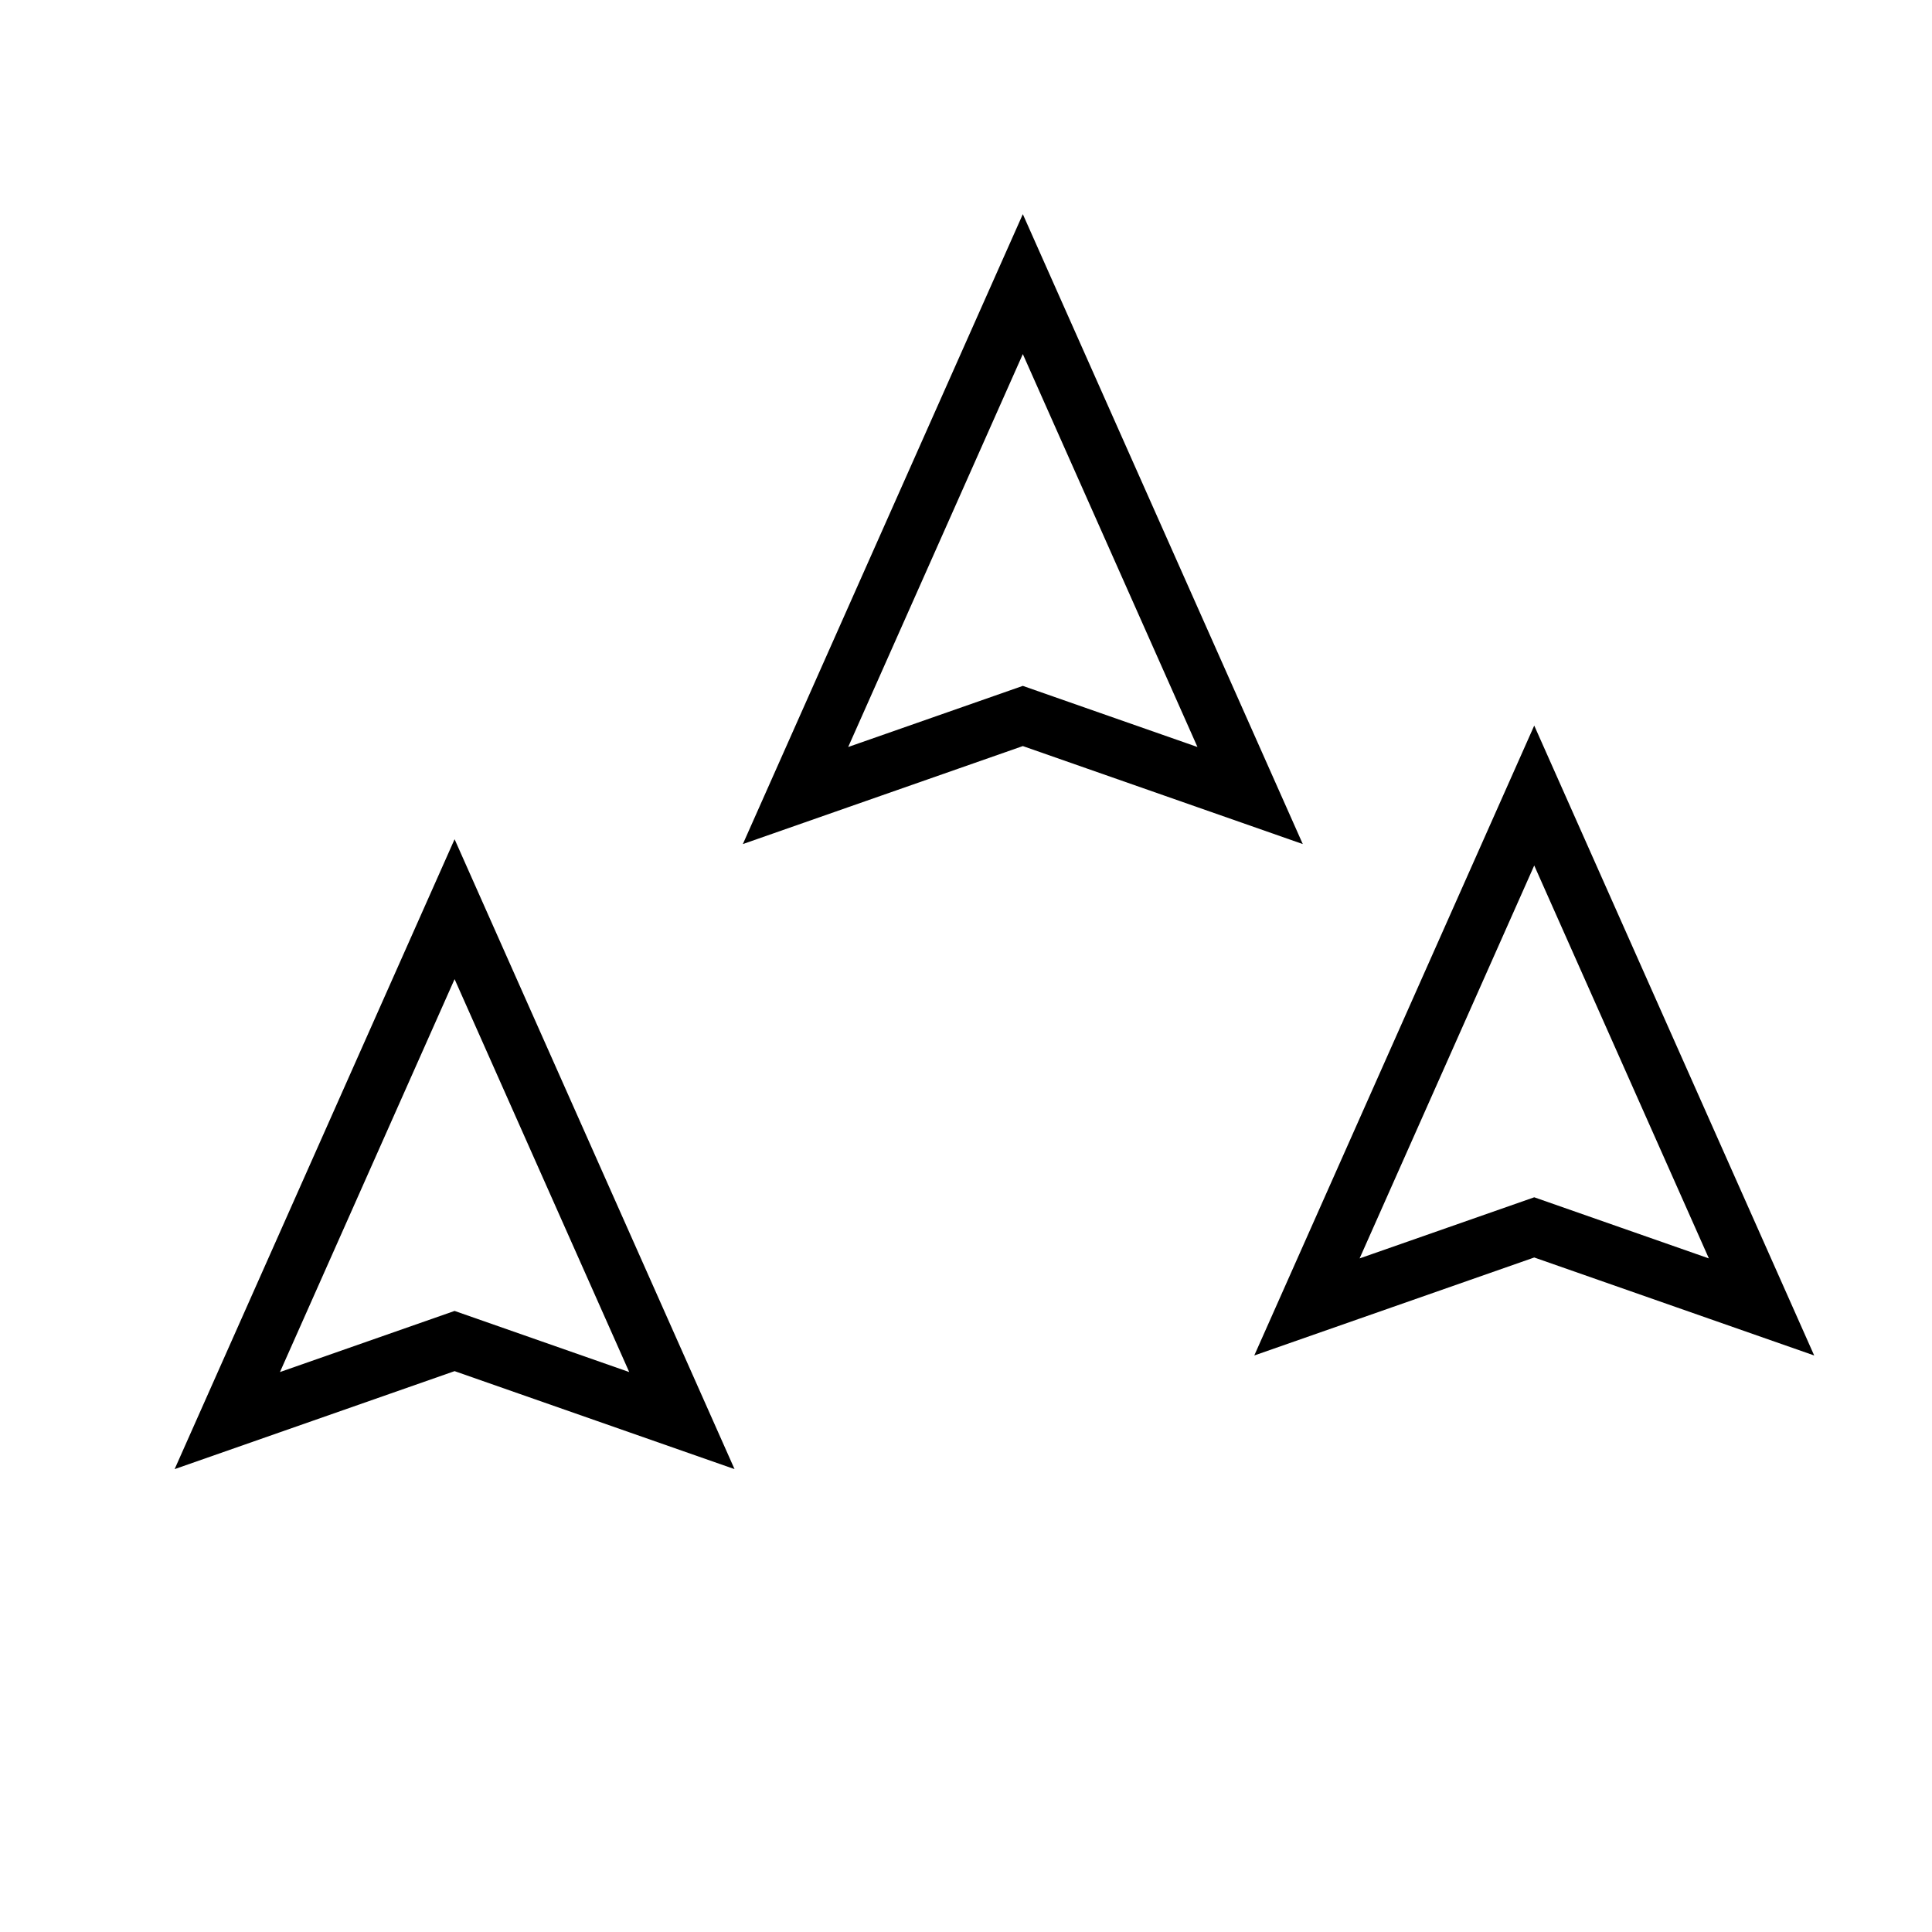
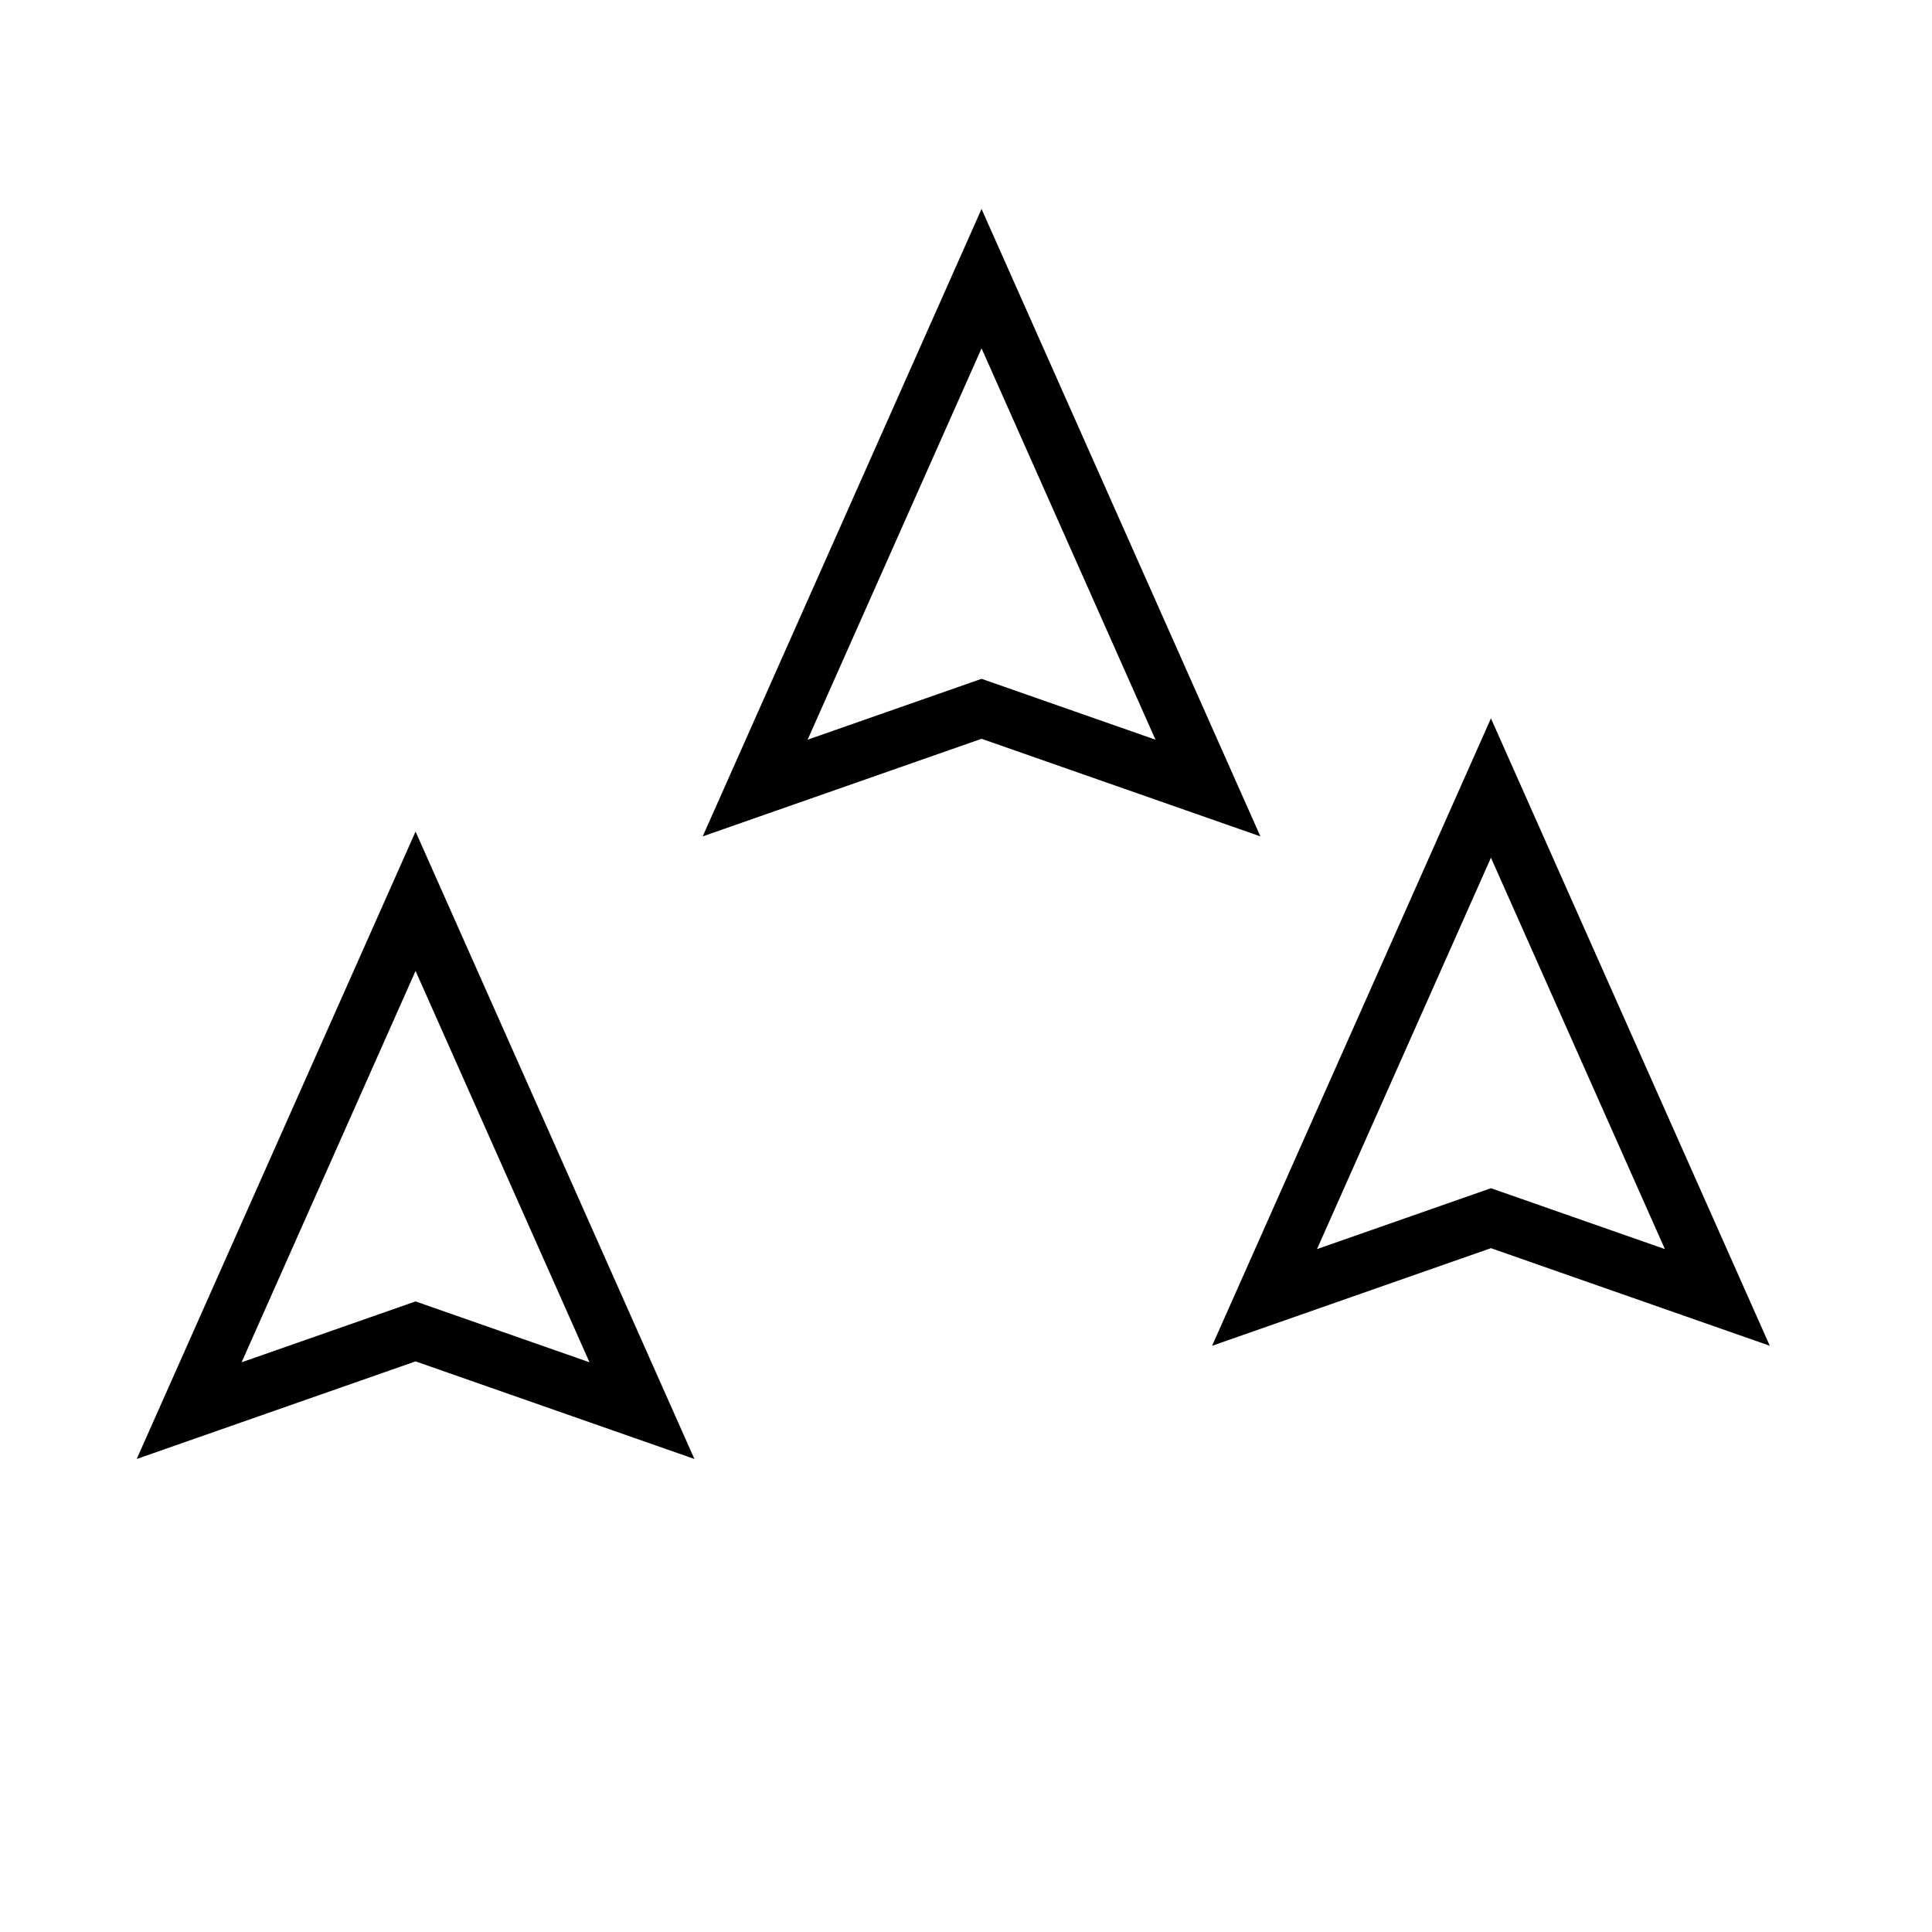
- <svg xmlns="http://www.w3.org/2000/svg" version="1.1" id="Layer_1" x="0px" y="0px" viewBox="0 0 34 34" style="enable-background:new 0 0 34 34;" xml:space="preserve">
-   <style type="text/css">
+ <svg xmlns="http://www.w3.org/2000/svg" version="1.1" id="Layer_1" x="0px" y="0px" viewBox="0 0 188.976 188.976" xml:space="preserve" width="50mm" height="50mm">
+   <defs id="defs10" />
+   <style type="text/css" id="style2">
	.st0{fill:none;stroke:#000000;}
</style>
-   <polygon id="Triangle" class="st0" points="27,14 31,23 27,21.6 23,23 " />
-   <polygon id="Triangle_00000003068576277409015840000010898293765358055840_" class="st0" points="8,16 12,25 8,23.6 4,25 " />
-   <polygon id="Triangle_00000152957455831768339560000000791729482032483748_" class="st0" points="18,5 22,14 18,12.6 14,14 " />
+   <polygon id="Triangle" class="st0" points="23,23 27,14 31,23 27,21.6 " style="fill:none;stroke:#000000" transform="matrix(5.53617,0,0,5.53617,-3.642132,-0.4250515)" />
+   <polygon id="Triangle_00000003068576277409015840000010898293765358055840_" class="st0" points="4,25 8,16 12,25 8,23.6 " style="fill:none;stroke:#000000" transform="matrix(5.53617,0,0,5.53617,-3.642132,-0.4250515)" />
+   <polygon id="Triangle_00000152957455831768339560000000791729482032483748_" class="st0" points="14,14 18,5 22,14 18,12.6 " style="fill:none;stroke:#000000" transform="matrix(5.53617,0,0,5.53617,-3.642132,-0.4250515)" />
</svg>
